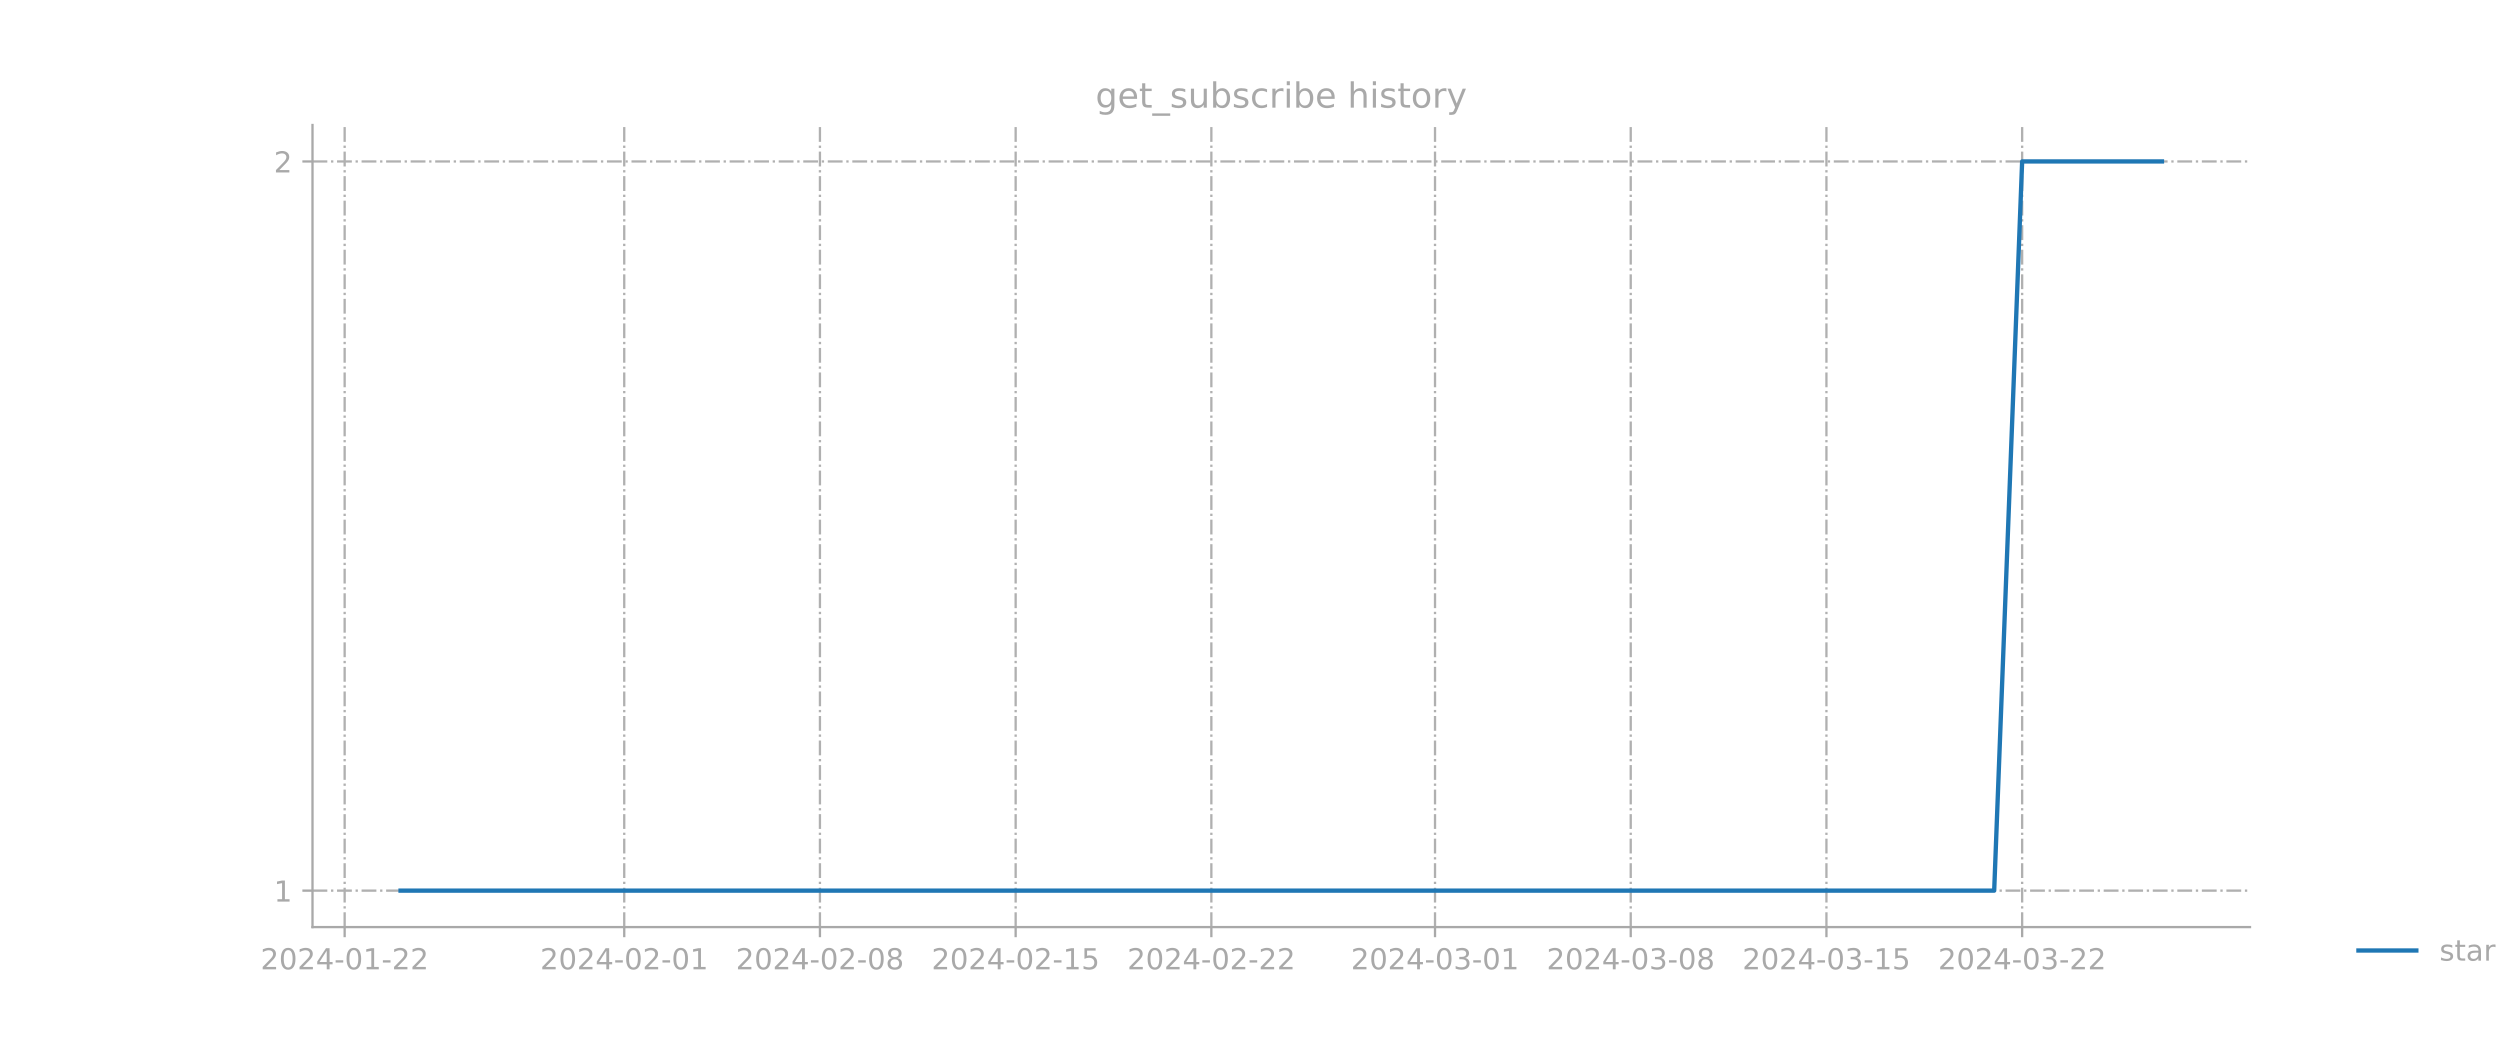
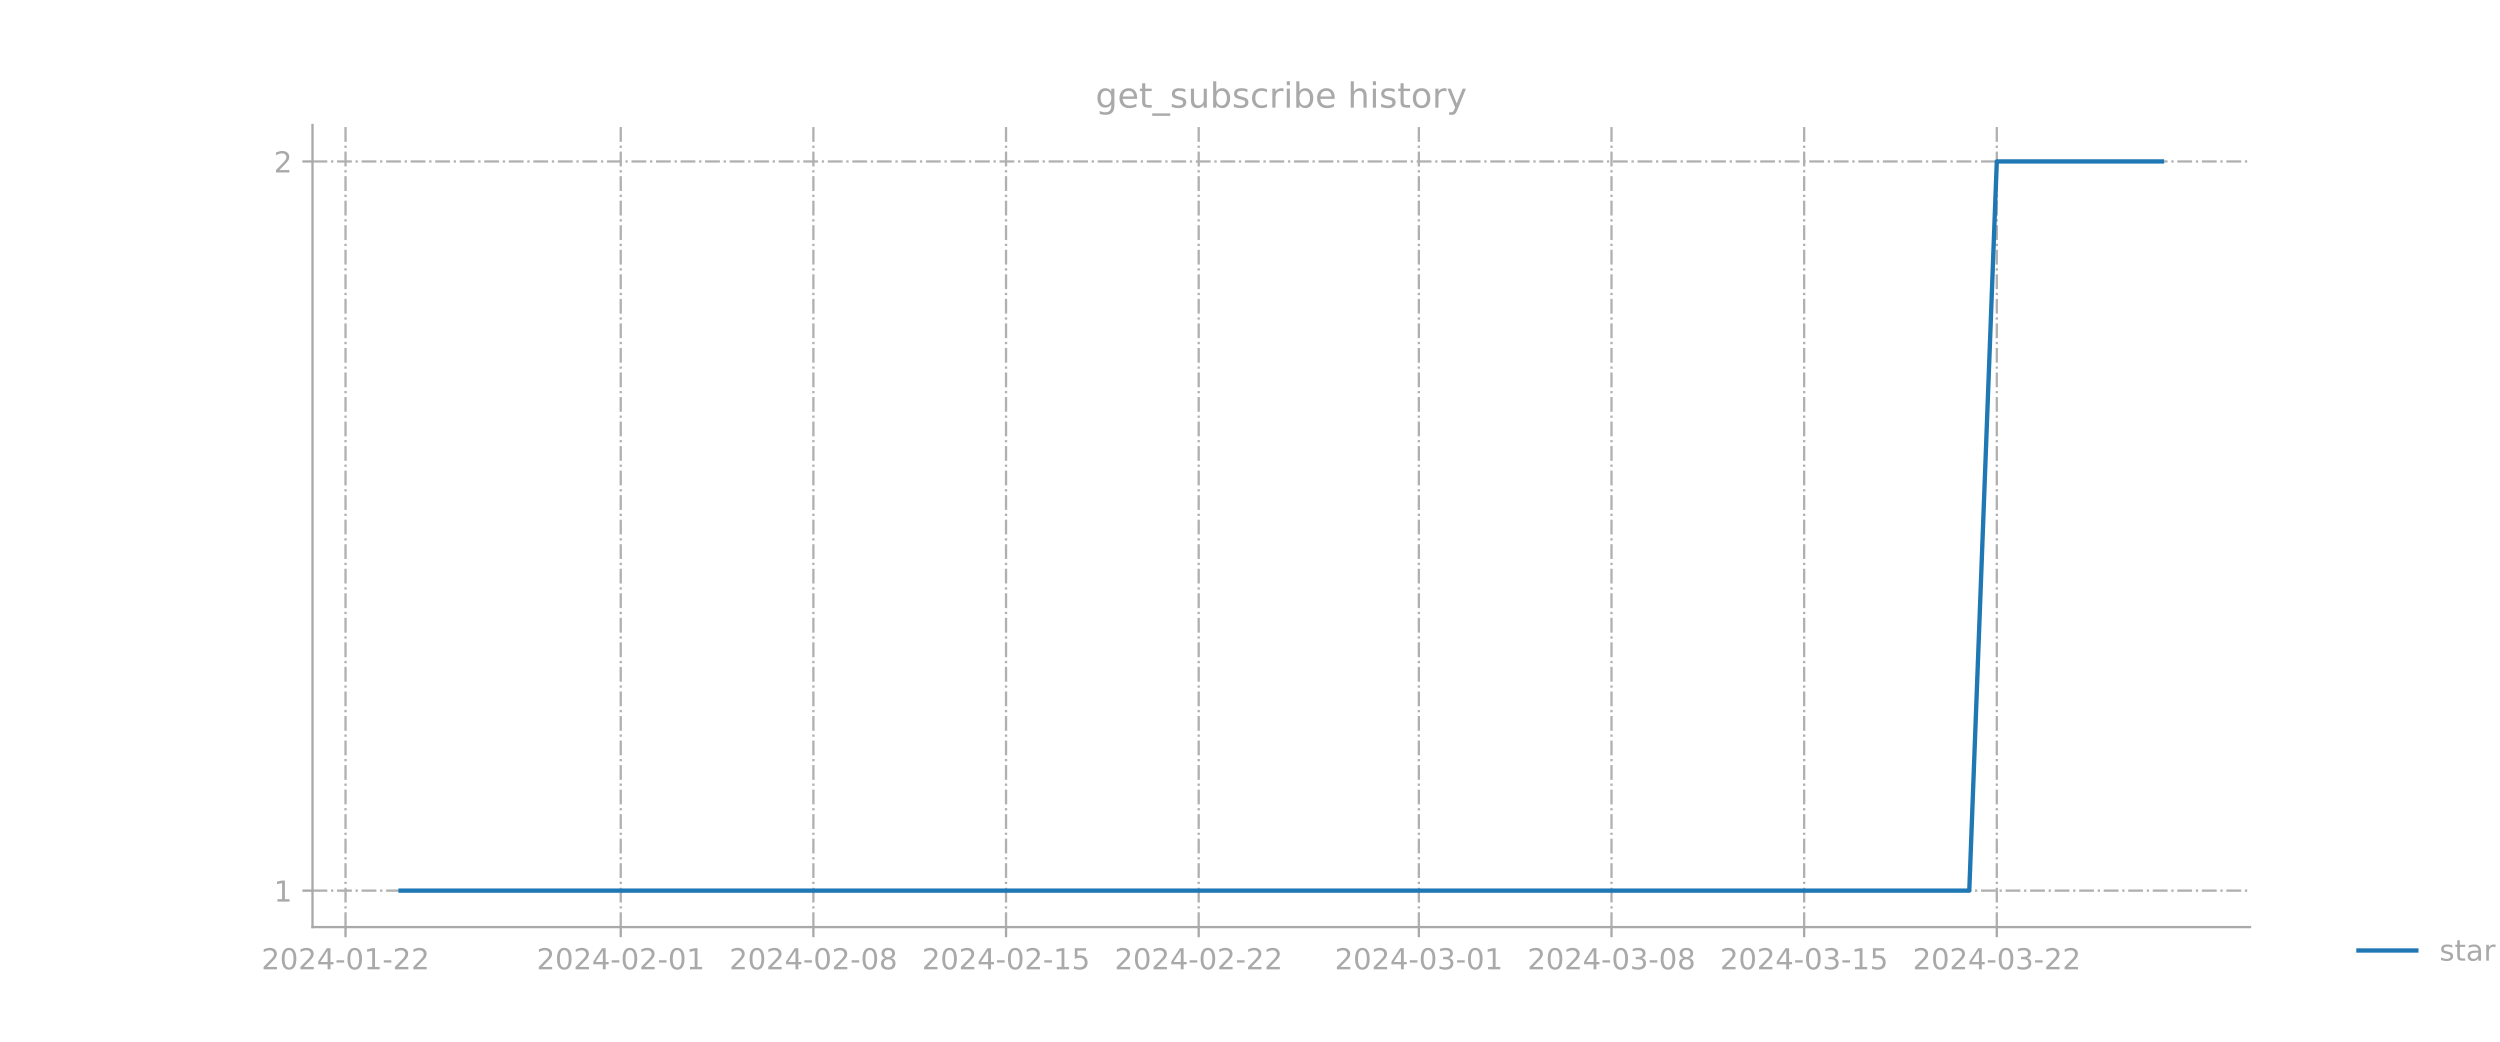
<svg xmlns="http://www.w3.org/2000/svg" xmlns:xlink="http://www.w3.org/1999/xlink" width="864pt" height="360pt" viewBox="0 0 864 360" version="1.1">
  <defs>
    <style type="text/css">*{stroke-linejoin: round; stroke-linecap: butt}</style>
  </defs>
  <g id="figure_1">
    <g id="patch_1">
      <path d="M 0 360  L 864 360  L 864 0  L 0 0  L 0 360  z " style="fill: none; opacity: 0" />
    </g>
    <g id="axes_1">
      <g id="patch_2">
        <path d="M 108 320.4  L 777.6 320.4  L 777.6 43.2  L 108 43.2  L 108 320.4  z " style="fill: none; opacity: 0" />
      </g>
      <g id="matplotlib.axis_1">
        <g id="xtick_1">
          <g id="line2d_1">
-             <path d="M 119.112 320.4  L 119.112 43.2  " clip-path="url(#p3a4296e34c)" style="fill: none; stroke-dasharray: 5.12,1.28,0.8,1.28; stroke-dashoffset: 0; stroke: #b0b0b0; stroke-width: 0.8" />
+             <path d="M 119.414 320.4  L 119.414 43.2  " clip-path="url(#pa380cb530c)" style="fill: none; stroke-dasharray: 5.12,1.28,0.8,1.28; stroke-dashoffset: 0; stroke: #b0b0b0; stroke-width: 0.8" />
          </g>
          <g id="line2d_2">
            <defs>
-               <path id="m38945dd614" d="M 0 0  L 0 3.5  " style="stroke: #a9a9a9; stroke-width: 0.8" />
+               <path id="md96549e156" d="M 0 0  L 0 3.5  " style="stroke: #a9a9a9; stroke-width: 0.8" />
            </defs>
            <g>
-               <use xlink:href="#m38945dd614" x="119.112" y="320.4" style="fill: #a9a9a9; stroke: #a9a9a9; stroke-width: 0.8" />
+               <use xlink:href="#md96549e156" x="119.414" y="320.4" style="fill: #a9a9a9; stroke: #a9a9a9; stroke-width: 0.8" />
            </g>
          </g>
          <g id="text_1">
-             <g style="fill: #a9a9a9" transform="translate(90.05388 334.9984) scale(0.1 -0.1)">
+             <g style="fill: #a9a9a9" transform="translate(90.35582 334.9984) scale(0.1 -0.1)">
              <defs>
                <path id="DejaVuSans-32" d="M 1228 531  L 3431 531  L 3431 0  L 469 0  L 469 531  Q 828 903 1448 1529  Q 2069 2156 2228 2338  Q 2531 2678 2651 2914  Q 2772 3150 2772 3378  Q 2772 3750 2511 3984  Q 2250 4219 1831 4219  Q 1534 4219 1204 4116  Q 875 4013 500 3803  L 500 4441  Q 881 4594 1212 4672  Q 1544 4750 1819 4750  Q 2544 4750 2975 4387  Q 3406 4025 3406 3419  Q 3406 3131 3298 2873  Q 3191 2616 2906 2266  Q 2828 2175 2409 1742  Q 1991 1309 1228 531  z " transform="scale(0.015625)" />
                <path id="DejaVuSans-30" d="M 2034 4250  Q 1547 4250 1301 3770  Q 1056 3291 1056 2328  Q 1056 1369 1301 889  Q 1547 409 2034 409  Q 2525 409 2770 889  Q 3016 1369 3016 2328  Q 3016 3291 2770 3770  Q 2525 4250 2034 4250  z M 2034 4750  Q 2819 4750 3233 4129  Q 3647 3509 3647 2328  Q 3647 1150 3233 529  Q 2819 -91 2034 -91  Q 1250 -91 836 529  Q 422 1150 422 2328  Q 422 3509 836 4129  Q 1250 4750 2034 4750  z " transform="scale(0.015625)" />
                <path id="DejaVuSans-34" d="M 2419 4116  L 825 1625  L 2419 1625  L 2419 4116  z M 2253 4666  L 3047 4666  L 3047 1625  L 3713 1625  L 3713 1100  L 3047 1100  L 3047 0  L 2419 0  L 2419 1100  L 313 1100  L 313 1709  L 2253 4666  z " transform="scale(0.015625)" />
                <path id="DejaVuSans-2d" d="M 313 2009  L 1997 2009  L 1997 1497  L 313 1497  L 313 2009  z " transform="scale(0.015625)" />
                <path id="DejaVuSans-31" d="M 794 531  L 1825 531  L 1825 4091  L 703 3866  L 703 4441  L 1819 4666  L 2450 4666  L 2450 531  L 3481 531  L 3481 0  L 794 0  L 794 531  z " transform="scale(0.015625)" />
              </defs>
              <use xlink:href="#DejaVuSans-32" />
              <use xlink:href="#DejaVuSans-30" x="63.623" />
              <use xlink:href="#DejaVuSans-32" x="127.246" />
              <use xlink:href="#DejaVuSans-34" x="190.869" />
              <use xlink:href="#DejaVuSans-2d" x="254.492" />
              <use xlink:href="#DejaVuSans-30" x="290.576" />
              <use xlink:href="#DejaVuSans-31" x="354.199" />
              <use xlink:href="#DejaVuSans-2d" x="417.822" />
              <use xlink:href="#DejaVuSans-32" x="453.906" />
              <use xlink:href="#DejaVuSans-32" x="517.529" />
            </g>
          </g>
        </g>
        <g id="xtick_2">
          <g id="line2d_3">
-             <path d="M 215.735 320.4  L 215.735 43.2  " clip-path="url(#p3a4296e34c)" style="fill: none; stroke-dasharray: 5.12,1.28,0.8,1.28; stroke-dashoffset: 0; stroke: #b0b0b0; stroke-width: 0.8" />
+             <path d="M 214.527 320.4  L 214.527 43.2  " clip-path="url(#pa380cb530c)" style="fill: none; stroke-dasharray: 5.12,1.28,0.8,1.28; stroke-dashoffset: 0; stroke: #b0b0b0; stroke-width: 0.8" />
          </g>
          <g id="line2d_4">
            <g>
-               <use xlink:href="#m38945dd614" x="215.735" y="320.4" style="fill: #a9a9a9; stroke: #a9a9a9; stroke-width: 0.8" />
+               <use xlink:href="#md96549e156" x="214.527" y="320.4" style="fill: #a9a9a9; stroke: #a9a9a9; stroke-width: 0.8" />
            </g>
          </g>
          <g id="text_2">
-             <g style="fill: #a9a9a9" transform="translate(186.6773 334.9984) scale(0.1 -0.1)">
+             <g style="fill: #a9a9a9" transform="translate(185.4695 334.9984) scale(0.1 -0.1)">
              <use xlink:href="#DejaVuSans-32" />
              <use xlink:href="#DejaVuSans-30" x="63.623" />
              <use xlink:href="#DejaVuSans-32" x="127.246" />
              <use xlink:href="#DejaVuSans-34" x="190.869" />
              <use xlink:href="#DejaVuSans-2d" x="254.492" />
              <use xlink:href="#DejaVuSans-30" x="290.576" />
              <use xlink:href="#DejaVuSans-32" x="354.199" />
              <use xlink:href="#DejaVuSans-2d" x="417.822" />
              <use xlink:href="#DejaVuSans-30" x="453.906" />
              <use xlink:href="#DejaVuSans-31" x="517.529" />
            </g>
          </g>
        </g>
        <g id="xtick_3">
          <g id="line2d_5">
-             <path d="M 283.371 320.4  L 283.371 43.2  " clip-path="url(#p3a4296e34c)" style="fill: none; stroke-dasharray: 5.12,1.28,0.8,1.28; stroke-dashoffset: 0; stroke: #b0b0b0; stroke-width: 0.8" />
+             <path d="M 281.107 320.4  L 281.107 43.2  " clip-path="url(#pa380cb530c)" style="fill: none; stroke-dasharray: 5.12,1.28,0.8,1.28; stroke-dashoffset: 0; stroke: #b0b0b0; stroke-width: 0.8" />
          </g>
          <g id="line2d_6">
            <g>
-               <use xlink:href="#m38945dd614" x="283.371" y="320.4" style="fill: #a9a9a9; stroke: #a9a9a9; stroke-width: 0.8" />
+               <use xlink:href="#md96549e156" x="281.107" y="320.4" style="fill: #a9a9a9; stroke: #a9a9a9; stroke-width: 0.8" />
            </g>
          </g>
          <g id="text_3">
-             <g style="fill: #a9a9a9" transform="translate(254.3136 334.9984) scale(0.1 -0.1)">
+             <g style="fill: #a9a9a9" transform="translate(252.049 334.9984) scale(0.1 -0.1)">
              <defs>
                <path id="DejaVuSans-38" d="M 2034 2216  Q 1584 2216 1326 1975  Q 1069 1734 1069 1313  Q 1069 891 1326 650  Q 1584 409 2034 409  Q 2484 409 2743 651  Q 3003 894 3003 1313  Q 3003 1734 2745 1975  Q 2488 2216 2034 2216  z M 1403 2484  Q 997 2584 770 2862  Q 544 3141 544 3541  Q 544 4100 942 4425  Q 1341 4750 2034 4750  Q 2731 4750 3128 4425  Q 3525 4100 3525 3541  Q 3525 3141 3298 2862  Q 3072 2584 2669 2484  Q 3125 2378 3379 2068  Q 3634 1759 3634 1313  Q 3634 634 3220 271  Q 2806 -91 2034 -91  Q 1263 -91 848 271  Q 434 634 434 1313  Q 434 1759 690 2068  Q 947 2378 1403 2484  z M 1172 3481  Q 1172 3119 1398 2916  Q 1625 2713 2034 2713  Q 2441 2713 2670 2916  Q 2900 3119 2900 3481  Q 2900 3844 2670 4047  Q 2441 4250 2034 4250  Q 1625 4250 1398 4047  Q 1172 3844 1172 3481  z " transform="scale(0.015625)" />
              </defs>
              <use xlink:href="#DejaVuSans-32" />
              <use xlink:href="#DejaVuSans-30" x="63.623" />
              <use xlink:href="#DejaVuSans-32" x="127.246" />
              <use xlink:href="#DejaVuSans-34" x="190.869" />
              <use xlink:href="#DejaVuSans-2d" x="254.492" />
              <use xlink:href="#DejaVuSans-30" x="290.576" />
              <use xlink:href="#DejaVuSans-32" x="354.199" />
              <use xlink:href="#DejaVuSans-2d" x="417.822" />
              <use xlink:href="#DejaVuSans-30" x="453.906" />
              <use xlink:href="#DejaVuSans-38" x="517.529" />
            </g>
          </g>
        </g>
        <g id="xtick_4">
          <g id="line2d_7">
-             <path d="M 351.008 320.4  L 351.008 43.2  " clip-path="url(#p3a4296e34c)" style="fill: none; stroke-dasharray: 5.12,1.28,0.8,1.28; stroke-dashoffset: 0; stroke: #b0b0b0; stroke-width: 0.8" />
+             <path d="M 347.686 320.4  L 347.686 43.2  " clip-path="url(#pa380cb530c)" style="fill: none; stroke-dasharray: 5.12,1.28,0.8,1.28; stroke-dashoffset: 0; stroke: #b0b0b0; stroke-width: 0.8" />
          </g>
          <g id="line2d_8">
            <g>
-               <use xlink:href="#m38945dd614" x="351.008" y="320.4" style="fill: #a9a9a9; stroke: #a9a9a9; stroke-width: 0.8" />
+               <use xlink:href="#md96549e156" x="347.686" y="320.4" style="fill: #a9a9a9; stroke: #a9a9a9; stroke-width: 0.8" />
            </g>
          </g>
          <g id="text_4">
-             <g style="fill: #a9a9a9" transform="translate(321.95 334.9984) scale(0.1 -0.1)">
+             <g style="fill: #a9a9a9" transform="translate(318.6286 334.9984) scale(0.1 -0.1)">
              <defs>
                <path id="DejaVuSans-35" d="M 691 4666  L 3169 4666  L 3169 4134  L 1269 4134  L 1269 2991  Q 1406 3038 1543 3061  Q 1681 3084 1819 3084  Q 2600 3084 3056 2656  Q 3513 2228 3513 1497  Q 3513 744 3044 326  Q 2575 -91 1722 -91  Q 1428 -91 1123 -41  Q 819 9 494 109  L 494 744  Q 775 591 1075 516  Q 1375 441 1709 441  Q 2250 441 2565 725  Q 2881 1009 2881 1497  Q 2881 1984 2565 2268  Q 2250 2553 1709 2553  Q 1456 2553 1204 2497  Q 953 2441 691 2322  L 691 4666  z " transform="scale(0.015625)" />
              </defs>
              <use xlink:href="#DejaVuSans-32" />
              <use xlink:href="#DejaVuSans-30" x="63.623" />
              <use xlink:href="#DejaVuSans-32" x="127.246" />
              <use xlink:href="#DejaVuSans-34" x="190.869" />
              <use xlink:href="#DejaVuSans-2d" x="254.492" />
              <use xlink:href="#DejaVuSans-30" x="290.576" />
              <use xlink:href="#DejaVuSans-32" x="354.199" />
              <use xlink:href="#DejaVuSans-2d" x="417.822" />
              <use xlink:href="#DejaVuSans-31" x="453.906" />
              <use xlink:href="#DejaVuSans-35" x="517.529" />
            </g>
          </g>
        </g>
        <g id="xtick_5">
          <g id="line2d_9">
-             <path d="M 418.644 320.4  L 418.644 43.2  " clip-path="url(#p3a4296e34c)" style="fill: none; stroke-dasharray: 5.12,1.28,0.8,1.28; stroke-dashoffset: 0; stroke: #b0b0b0; stroke-width: 0.8" />
+             <path d="M 414.266 320.4  L 414.266 43.2  " clip-path="url(#pa380cb530c)" style="fill: none; stroke-dasharray: 5.12,1.28,0.8,1.28; stroke-dashoffset: 0; stroke: #b0b0b0; stroke-width: 0.8" />
          </g>
          <g id="line2d_10">
            <g>
-               <use xlink:href="#m38945dd614" x="418.644" y="320.4" style="fill: #a9a9a9; stroke: #a9a9a9; stroke-width: 0.8" />
+               <use xlink:href="#md96549e156" x="414.266" y="320.4" style="fill: #a9a9a9; stroke: #a9a9a9; stroke-width: 0.8" />
            </g>
          </g>
          <g id="text_5">
-             <g style="fill: #a9a9a9" transform="translate(389.5863 334.9984) scale(0.1 -0.1)">
+             <g style="fill: #a9a9a9" transform="translate(385.2081 334.9984) scale(0.1 -0.1)">
              <use xlink:href="#DejaVuSans-32" />
              <use xlink:href="#DejaVuSans-30" x="63.623" />
              <use xlink:href="#DejaVuSans-32" x="127.246" />
              <use xlink:href="#DejaVuSans-34" x="190.869" />
              <use xlink:href="#DejaVuSans-2d" x="254.492" />
              <use xlink:href="#DejaVuSans-30" x="290.576" />
              <use xlink:href="#DejaVuSans-32" x="354.199" />
              <use xlink:href="#DejaVuSans-2d" x="417.822" />
              <use xlink:href="#DejaVuSans-32" x="453.906" />
              <use xlink:href="#DejaVuSans-32" x="517.529" />
            </g>
          </g>
        </g>
        <g id="xtick_6">
          <g id="line2d_11">
-             <path d="M 495.943 320.4  L 495.943 43.2  " clip-path="url(#p3a4296e34c)" style="fill: none; stroke-dasharray: 5.12,1.28,0.8,1.28; stroke-dashoffset: 0; stroke: #b0b0b0; stroke-width: 0.8" />
+             <path d="M 490.357 320.4  L 490.357 43.2  " clip-path="url(#pa380cb530c)" style="fill: none; stroke-dasharray: 5.12,1.28,0.8,1.28; stroke-dashoffset: 0; stroke: #b0b0b0; stroke-width: 0.8" />
          </g>
          <g id="line2d_12">
            <g>
-               <use xlink:href="#m38945dd614" x="495.943" y="320.4" style="fill: #a9a9a9; stroke: #a9a9a9; stroke-width: 0.8" />
+               <use xlink:href="#md96549e156" x="490.357" y="320.4" style="fill: #a9a9a9; stroke: #a9a9a9; stroke-width: 0.8" />
            </g>
          </g>
          <g id="text_6">
-             <g style="fill: #a9a9a9" transform="translate(466.885 334.9984) scale(0.1 -0.1)">
+             <g style="fill: #a9a9a9" transform="translate(461.299 334.9984) scale(0.1 -0.1)">
              <defs>
                <path id="DejaVuSans-33" d="M 2597 2516  Q 3050 2419 3304 2112  Q 3559 1806 3559 1356  Q 3559 666 3084 287  Q 2609 -91 1734 -91  Q 1441 -91 1130 -33  Q 819 25 488 141  L 488 750  Q 750 597 1062 519  Q 1375 441 1716 441  Q 2309 441 2620 675  Q 2931 909 2931 1356  Q 2931 1769 2642 2001  Q 2353 2234 1838 2234  L 1294 2234  L 1294 2753  L 1863 2753  Q 2328 2753 2575 2939  Q 2822 3125 2822 3475  Q 2822 3834 2567 4026  Q 2313 4219 1838 4219  Q 1578 4219 1281 4162  Q 984 4106 628 3988  L 628 4550  Q 988 4650 1302 4700  Q 1616 4750 1894 4750  Q 2613 4750 3031 4423  Q 3450 4097 3450 3541  Q 3450 3153 3228 2886  Q 3006 2619 2597 2516  z " transform="scale(0.015625)" />
              </defs>
              <use xlink:href="#DejaVuSans-32" />
              <use xlink:href="#DejaVuSans-30" x="63.623" />
              <use xlink:href="#DejaVuSans-32" x="127.246" />
              <use xlink:href="#DejaVuSans-34" x="190.869" />
              <use xlink:href="#DejaVuSans-2d" x="254.492" />
              <use xlink:href="#DejaVuSans-30" x="290.576" />
              <use xlink:href="#DejaVuSans-33" x="354.199" />
              <use xlink:href="#DejaVuSans-2d" x="417.822" />
              <use xlink:href="#DejaVuSans-30" x="453.906" />
              <use xlink:href="#DejaVuSans-31" x="517.529" />
            </g>
          </g>
        </g>
        <g id="xtick_7">
          <g id="line2d_13">
-             <path d="M 563.579 320.4  L 563.579 43.2  " clip-path="url(#p3a4296e34c)" style="fill: none; stroke-dasharray: 5.12,1.28,0.8,1.28; stroke-dashoffset: 0; stroke: #b0b0b0; stroke-width: 0.8" />
+             <path d="M 556.936 320.4  L 556.936 43.2  " clip-path="url(#pa380cb530c)" style="fill: none; stroke-dasharray: 5.12,1.28,0.8,1.28; stroke-dashoffset: 0; stroke: #b0b0b0; stroke-width: 0.8" />
          </g>
          <g id="line2d_14">
            <g>
-               <use xlink:href="#m38945dd614" x="563.579" y="320.4" style="fill: #a9a9a9; stroke: #a9a9a9; stroke-width: 0.8" />
+               <use xlink:href="#md96549e156" x="556.936" y="320.4" style="fill: #a9a9a9; stroke: #a9a9a9; stroke-width: 0.8" />
            </g>
          </g>
          <g id="text_7">
-             <g style="fill: #a9a9a9" transform="translate(534.5214 334.9984) scale(0.1 -0.1)">
+             <g style="fill: #a9a9a9" transform="translate(527.8786 334.9984) scale(0.1 -0.1)">
              <use xlink:href="#DejaVuSans-32" />
              <use xlink:href="#DejaVuSans-30" x="63.623" />
              <use xlink:href="#DejaVuSans-32" x="127.246" />
              <use xlink:href="#DejaVuSans-34" x="190.869" />
              <use xlink:href="#DejaVuSans-2d" x="254.492" />
              <use xlink:href="#DejaVuSans-30" x="290.576" />
              <use xlink:href="#DejaVuSans-33" x="354.199" />
              <use xlink:href="#DejaVuSans-2d" x="417.822" />
              <use xlink:href="#DejaVuSans-30" x="453.906" />
              <use xlink:href="#DejaVuSans-38" x="517.529" />
            </g>
          </g>
        </g>
        <g id="xtick_8">
          <g id="line2d_15">
-             <path d="M 631.216 320.4  L 631.216 43.2  " clip-path="url(#p3a4296e34c)" style="fill: none; stroke-dasharray: 5.12,1.28,0.8,1.28; stroke-dashoffset: 0; stroke: #b0b0b0; stroke-width: 0.8" />
+             <path d="M 623.516 320.4  L 623.516 43.2  " clip-path="url(#pa380cb530c)" style="fill: none; stroke-dasharray: 5.12,1.28,0.8,1.28; stroke-dashoffset: 0; stroke: #b0b0b0; stroke-width: 0.8" />
          </g>
          <g id="line2d_16">
            <g>
-               <use xlink:href="#m38945dd614" x="631.216" y="320.4" style="fill: #a9a9a9; stroke: #a9a9a9; stroke-width: 0.8" />
+               <use xlink:href="#md96549e156" x="623.516" y="320.4" style="fill: #a9a9a9; stroke: #a9a9a9; stroke-width: 0.8" />
            </g>
          </g>
          <g id="text_8">
-             <g style="fill: #a9a9a9" transform="translate(602.1578 334.9984) scale(0.1 -0.1)">
+             <g style="fill: #a9a9a9" transform="translate(594.4581 334.9984) scale(0.1 -0.1)">
              <use xlink:href="#DejaVuSans-32" />
              <use xlink:href="#DejaVuSans-30" x="63.623" />
              <use xlink:href="#DejaVuSans-32" x="127.246" />
              <use xlink:href="#DejaVuSans-34" x="190.869" />
              <use xlink:href="#DejaVuSans-2d" x="254.492" />
              <use xlink:href="#DejaVuSans-30" x="290.576" />
              <use xlink:href="#DejaVuSans-33" x="354.199" />
              <use xlink:href="#DejaVuSans-2d" x="417.822" />
              <use xlink:href="#DejaVuSans-31" x="453.906" />
              <use xlink:href="#DejaVuSans-35" x="517.529" />
            </g>
          </g>
        </g>
        <g id="xtick_9">
          <g id="line2d_17">
-             <path d="M 698.852 320.4  L 698.852 43.2  " clip-path="url(#p3a4296e34c)" style="fill: none; stroke-dasharray: 5.12,1.28,0.8,1.28; stroke-dashoffset: 0; stroke: #b0b0b0; stroke-width: 0.8" />
+             <path d="M 690.095 320.4  L 690.095 43.2  " clip-path="url(#pa380cb530c)" style="fill: none; stroke-dasharray: 5.12,1.28,0.8,1.28; stroke-dashoffset: 0; stroke: #b0b0b0; stroke-width: 0.8" />
          </g>
          <g id="line2d_18">
            <g>
-               <use xlink:href="#m38945dd614" x="698.852" y="320.4" style="fill: #a9a9a9; stroke: #a9a9a9; stroke-width: 0.8" />
+               <use xlink:href="#md96549e156" x="690.095" y="320.4" style="fill: #a9a9a9; stroke: #a9a9a9; stroke-width: 0.8" />
            </g>
          </g>
          <g id="text_9">
-             <g style="fill: #a9a9a9" transform="translate(669.7941 334.9984) scale(0.1 -0.1)">
+             <g style="fill: #a9a9a9" transform="translate(661.0376 334.9984) scale(0.1 -0.1)">
              <use xlink:href="#DejaVuSans-32" />
              <use xlink:href="#DejaVuSans-30" x="63.623" />
              <use xlink:href="#DejaVuSans-32" x="127.246" />
              <use xlink:href="#DejaVuSans-34" x="190.869" />
              <use xlink:href="#DejaVuSans-2d" x="254.492" />
              <use xlink:href="#DejaVuSans-30" x="290.576" />
              <use xlink:href="#DejaVuSans-33" x="354.199" />
              <use xlink:href="#DejaVuSans-2d" x="417.822" />
              <use xlink:href="#DejaVuSans-32" x="453.906" />
              <use xlink:href="#DejaVuSans-32" x="517.529" />
            </g>
          </g>
        </g>
      </g>
      <g id="matplotlib.axis_2">
        <g id="ytick_1">
          <g id="line2d_19">
-             <path d="M 108 307.8  L 777.6 307.8  " clip-path="url(#p3a4296e34c)" style="fill: none; stroke-dasharray: 5.12,1.28,0.8,1.28; stroke-dashoffset: 0; stroke: #b0b0b0; stroke-width: 0.8" />
+             <path d="M 108 307.8  L 777.6 307.8  " clip-path="url(#pa380cb530c)" style="fill: none; stroke-dasharray: 5.12,1.28,0.8,1.28; stroke-dashoffset: 0; stroke: #b0b0b0; stroke-width: 0.8" />
          </g>
          <g id="line2d_20">
            <defs>
-               <path id="m07e42b2d43" d="M 0 0  L -3.5 0  " style="stroke: #a9a9a9; stroke-width: 0.8" />
+               <path id="ma61441b98f" d="M 0 0  L -3.5 0  " style="stroke: #a9a9a9; stroke-width: 0.8" />
            </defs>
            <g>
-               <use xlink:href="#m07e42b2d43" x="108" y="307.8" style="fill: #a9a9a9; stroke: #a9a9a9; stroke-width: 0.8" />
+               <use xlink:href="#ma61441b98f" x="108" y="307.8" style="fill: #a9a9a9; stroke: #a9a9a9; stroke-width: 0.8" />
            </g>
          </g>
          <g id="text_10">
            <g style="fill: #a9a9a9" transform="translate(94.6375 311.5992) scale(0.1 -0.1)">
              <use xlink:href="#DejaVuSans-31" />
            </g>
          </g>
        </g>
        <g id="ytick_2">
          <g id="line2d_21">
-             <path d="M 108 55.8  L 777.6 55.8  " clip-path="url(#p3a4296e34c)" style="fill: none; stroke-dasharray: 5.12,1.28,0.8,1.28; stroke-dashoffset: 0; stroke: #b0b0b0; stroke-width: 0.8" />
+             <path d="M 108 55.8  L 777.6 55.8  " clip-path="url(#pa380cb530c)" style="fill: none; stroke-dasharray: 5.12,1.28,0.8,1.28; stroke-dashoffset: 0; stroke: #b0b0b0; stroke-width: 0.8" />
          </g>
          <g id="line2d_22">
            <g>
-               <use xlink:href="#m07e42b2d43" x="108" y="55.8" style="fill: #a9a9a9; stroke: #a9a9a9; stroke-width: 0.8" />
+               <use xlink:href="#ma61441b98f" x="108" y="55.8" style="fill: #a9a9a9; stroke: #a9a9a9; stroke-width: 0.8" />
            </g>
          </g>
          <g id="text_11">
            <g style="fill: #a9a9a9" transform="translate(94.6375 59.59922) scale(0.1 -0.1)">
              <use xlink:href="#DejaVuSans-32" />
            </g>
          </g>
        </g>
      </g>
      <g id="line2d_23">
-         <path d="M 138.436 307.8  L 148.099 307.8  L 157.761 307.8  L 167.423 307.8  L 177.086 307.8  L 186.748 307.8  L 196.41 307.8  L 206.073 307.8  L 215.735 307.8  L 225.397 307.8  L 235.06 307.8  L 244.722 307.8  L 254.384 307.8  L 264.047 307.8  L 273.709 307.8  L 283.371 307.8  L 293.034 307.8  L 302.696 307.8  L 312.358 307.8  L 322.021 307.8  L 331.683 307.8  L 341.345 307.8  L 351.008 307.8  L 360.67 307.8  L 370.332 307.8  L 379.995 307.8  L 389.657 307.8  L 399.319 307.8  L 408.982 307.8  L 418.644 307.8  L 428.306 307.8  L 437.969 307.8  L 447.631 307.8  L 457.294 307.8  L 466.956 307.8  L 476.618 307.8  L 486.281 307.8  L 495.943 307.8  L 505.605 307.8  L 515.268 307.8  L 524.93 307.8  L 534.592 307.8  L 544.255 307.8  L 553.917 307.8  L 563.579 307.8  L 573.242 307.8  L 582.904 307.8  L 592.566 307.8  L 602.229 307.8  L 611.891 307.8  L 621.553 307.8  L 631.216 307.8  L 640.878 307.8  L 650.54 307.8  L 660.203 307.8  L 669.865 307.8  L 679.527 307.8  L 689.19 307.8  L 698.852 55.8  L 708.514 55.8  L 718.177 55.8  L 727.839 55.8  L 737.501 55.8  L 747.164 55.8  " clip-path="url(#p3a4296e34c)" style="fill: none; stroke: #1f77b4; stroke-width: 1.5; stroke-linecap: square" />
+         <path d="M 138.436 307.8  L 147.948 307.8  L 157.459 307.8  L 166.97 307.8  L 176.482 307.8  L 185.993 307.8  L 195.505 307.8  L 205.016 307.8  L 214.527 307.8  L 224.039 307.8  L 233.55 307.8  L 243.061 307.8  L 252.573 307.8  L 262.084 307.8  L 271.595 307.8  L 281.107 307.8  L 290.618 307.8  L 300.13 307.8  L 309.641 307.8  L 319.152 307.8  L 328.664 307.8  L 338.175 307.8  L 347.686 307.8  L 357.198 307.8  L 366.709 307.8  L 376.22 307.8  L 385.732 307.8  L 395.243 307.8  L 404.755 307.8  L 414.266 307.8  L 423.777 307.8  L 433.289 307.8  L 442.8 307.8  L 452.311 307.8  L 461.823 307.8  L 471.334 307.8  L 480.845 307.8  L 490.357 307.8  L 499.868 307.8  L 509.38 307.8  L 518.891 307.8  L 528.402 307.8  L 537.914 307.8  L 547.425 307.8  L 556.936 307.8  L 566.448 307.8  L 575.959 307.8  L 585.47 307.8  L 594.982 307.8  L 604.493 307.8  L 614.005 307.8  L 623.516 307.8  L 633.027 307.8  L 642.539 307.8  L 652.05 307.8  L 661.561 307.8  L 671.073 307.8  L 680.584 307.8  L 690.095 55.8  L 699.607 55.8  L 709.118 55.8  L 718.63 55.8  L 728.141 55.8  L 737.652 55.8  L 747.164 55.8  " clip-path="url(#pa380cb530c)" style="fill: none; stroke: #1f77b4; stroke-width: 1.5; stroke-linecap: square" />
      </g>
      <g id="patch_3">
        <path d="M 108 320.4  L 108 43.2  " style="fill: none; stroke: #a9a9a9; stroke-width: 0.8; stroke-linejoin: miter; stroke-linecap: square" />
      </g>
      <g id="patch_4">
        <path d="M 777.6 320.4  L 777.6 43.2  " style="fill: none" />
      </g>
      <g id="patch_5">
        <path d="M 108 320.4  L 777.6 320.4  " style="fill: none; stroke: #a9a9a9; stroke-width: 0.8; stroke-linejoin: miter; stroke-linecap: square" />
      </g>
      <g id="patch_6">
        <path d="M 108 43.2  L 777.6 43.2  " style="fill: none" />
      </g>
      <g id="text_12">
        <g style="fill: #a9a9a9" transform="translate(378.6075 37.2) scale(0.12 -0.12)">
          <defs>
            <path id="DejaVuSans-67" d="M 2906 1791  Q 2906 2416 2648 2759  Q 2391 3103 1925 3103  Q 1463 3103 1205 2759  Q 947 2416 947 1791  Q 947 1169 1205 825  Q 1463 481 1925 481  Q 2391 481 2648 825  Q 2906 1169 2906 1791  z M 3481 434  Q 3481 -459 3084 -895  Q 2688 -1331 1869 -1331  Q 1566 -1331 1297 -1286  Q 1028 -1241 775 -1147  L 775 -588  Q 1028 -725 1275 -790  Q 1522 -856 1778 -856  Q 2344 -856 2625 -561  Q 2906 -266 2906 331  L 2906 616  Q 2728 306 2450 153  Q 2172 0 1784 0  Q 1141 0 747 490  Q 353 981 353 1791  Q 353 2603 747 3093  Q 1141 3584 1784 3584  Q 2172 3584 2450 3431  Q 2728 3278 2906 2969  L 2906 3500  L 3481 3500  L 3481 434  z " transform="scale(0.015625)" />
            <path id="DejaVuSans-65" d="M 3597 1894  L 3597 1613  L 953 1613  Q 991 1019 1311 708  Q 1631 397 2203 397  Q 2534 397 2845 478  Q 3156 559 3463 722  L 3463 178  Q 3153 47 2828 -22  Q 2503 -91 2169 -91  Q 1331 -91 842 396  Q 353 884 353 1716  Q 353 2575 817 3079  Q 1281 3584 2069 3584  Q 2775 3584 3186 3129  Q 3597 2675 3597 1894  z M 3022 2063  Q 3016 2534 2758 2815  Q 2500 3097 2075 3097  Q 1594 3097 1305 2825  Q 1016 2553 972 2059  L 3022 2063  z " transform="scale(0.015625)" />
            <path id="DejaVuSans-74" d="M 1172 4494  L 1172 3500  L 2356 3500  L 2356 3053  L 1172 3053  L 1172 1153  Q 1172 725 1289 603  Q 1406 481 1766 481  L 2356 481  L 2356 0  L 1766 0  Q 1100 0 847 248  Q 594 497 594 1153  L 594 3053  L 172 3053  L 172 3500  L 594 3500  L 594 4494  L 1172 4494  z " transform="scale(0.015625)" />
            <path id="DejaVuSans-5f" d="M 3263 -1063  L 3263 -1509  L -63 -1509  L -63 -1063  L 3263 -1063  z " transform="scale(0.015625)" />
            <path id="DejaVuSans-73" d="M 2834 3397  L 2834 2853  Q 2591 2978 2328 3040  Q 2066 3103 1784 3103  Q 1356 3103 1142 2972  Q 928 2841 928 2578  Q 928 2378 1081 2264  Q 1234 2150 1697 2047  L 1894 2003  Q 2506 1872 2764 1633  Q 3022 1394 3022 966  Q 3022 478 2636 193  Q 2250 -91 1575 -91  Q 1294 -91 989 -36  Q 684 19 347 128  L 347 722  Q 666 556 975 473  Q 1284 391 1588 391  Q 1994 391 2212 530  Q 2431 669 2431 922  Q 2431 1156 2273 1281  Q 2116 1406 1581 1522  L 1381 1569  Q 847 1681 609 1914  Q 372 2147 372 2553  Q 372 3047 722 3315  Q 1072 3584 1716 3584  Q 2034 3584 2315 3537  Q 2597 3491 2834 3397  z " transform="scale(0.015625)" />
            <path id="DejaVuSans-75" d="M 544 1381  L 544 3500  L 1119 3500  L 1119 1403  Q 1119 906 1312 657  Q 1506 409 1894 409  Q 2359 409 2629 706  Q 2900 1003 2900 1516  L 2900 3500  L 3475 3500  L 3475 0  L 2900 0  L 2900 538  Q 2691 219 2414 64  Q 2138 -91 1772 -91  Q 1169 -91 856 284  Q 544 659 544 1381  z M 1991 3584  L 1991 3584  z " transform="scale(0.015625)" />
            <path id="DejaVuSans-62" d="M 3116 1747  Q 3116 2381 2855 2742  Q 2594 3103 2138 3103  Q 1681 3103 1420 2742  Q 1159 2381 1159 1747  Q 1159 1113 1420 752  Q 1681 391 2138 391  Q 2594 391 2855 752  Q 3116 1113 3116 1747  z M 1159 2969  Q 1341 3281 1617 3432  Q 1894 3584 2278 3584  Q 2916 3584 3314 3078  Q 3713 2572 3713 1747  Q 3713 922 3314 415  Q 2916 -91 2278 -91  Q 1894 -91 1617 61  Q 1341 213 1159 525  L 1159 0  L 581 0  L 581 4863  L 1159 4863  L 1159 2969  z " transform="scale(0.015625)" />
            <path id="DejaVuSans-63" d="M 3122 3366  L 3122 2828  Q 2878 2963 2633 3030  Q 2388 3097 2138 3097  Q 1578 3097 1268 2742  Q 959 2388 959 1747  Q 959 1106 1268 751  Q 1578 397 2138 397  Q 2388 397 2633 464  Q 2878 531 3122 666  L 3122 134  Q 2881 22 2623 -34  Q 2366 -91 2075 -91  Q 1284 -91 818 406  Q 353 903 353 1747  Q 353 2603 823 3093  Q 1294 3584 2113 3584  Q 2378 3584 2631 3529  Q 2884 3475 3122 3366  z " transform="scale(0.015625)" />
            <path id="DejaVuSans-72" d="M 2631 2963  Q 2534 3019 2420 3045  Q 2306 3072 2169 3072  Q 1681 3072 1420 2755  Q 1159 2438 1159 1844  L 1159 0  L 581 0  L 581 3500  L 1159 3500  L 1159 2956  Q 1341 3275 1631 3429  Q 1922 3584 2338 3584  Q 2397 3584 2469 3576  Q 2541 3569 2628 3553  L 2631 2963  z " transform="scale(0.015625)" />
            <path id="DejaVuSans-69" d="M 603 3500  L 1178 3500  L 1178 0  L 603 0  L 603 3500  z M 603 4863  L 1178 4863  L 1178 4134  L 603 4134  L 603 4863  z " transform="scale(0.015625)" />
            <path id="DejaVuSans-20" transform="scale(0.015625)" />
            <path id="DejaVuSans-68" d="M 3513 2113  L 3513 0  L 2938 0  L 2938 2094  Q 2938 2591 2744 2837  Q 2550 3084 2163 3084  Q 1697 3084 1428 2787  Q 1159 2491 1159 1978  L 1159 0  L 581 0  L 581 4863  L 1159 4863  L 1159 2956  Q 1366 3272 1645 3428  Q 1925 3584 2291 3584  Q 2894 3584 3203 3211  Q 3513 2838 3513 2113  z " transform="scale(0.015625)" />
            <path id="DejaVuSans-6f" d="M 1959 3097  Q 1497 3097 1228 2736  Q 959 2375 959 1747  Q 959 1119 1226 758  Q 1494 397 1959 397  Q 2419 397 2687 759  Q 2956 1122 2956 1747  Q 2956 2369 2687 2733  Q 2419 3097 1959 3097  z M 1959 3584  Q 2709 3584 3137 3096  Q 3566 2609 3566 1747  Q 3566 888 3137 398  Q 2709 -91 1959 -91  Q 1206 -91 779 398  Q 353 888 353 1747  Q 353 2609 779 3096  Q 1206 3584 1959 3584  z " transform="scale(0.015625)" />
            <path id="DejaVuSans-79" d="M 2059 -325  Q 1816 -950 1584 -1140  Q 1353 -1331 966 -1331  L 506 -1331  L 506 -850  L 844 -850  Q 1081 -850 1212 -737  Q 1344 -625 1503 -206  L 1606 56  L 191 3500  L 800 3500  L 1894 763  L 2988 3500  L 3597 3500  L 2059 -325  z " transform="scale(0.015625)" />
          </defs>
          <use xlink:href="#DejaVuSans-67" />
          <use xlink:href="#DejaVuSans-65" x="63.477" />
          <use xlink:href="#DejaVuSans-74" x="125" />
          <use xlink:href="#DejaVuSans-5f" x="164.209" />
          <use xlink:href="#DejaVuSans-73" x="214.209" />
          <use xlink:href="#DejaVuSans-75" x="266.309" />
          <use xlink:href="#DejaVuSans-62" x="329.688" />
          <use xlink:href="#DejaVuSans-73" x="393.164" />
          <use xlink:href="#DejaVuSans-63" x="445.264" />
          <use xlink:href="#DejaVuSans-72" x="500.244" />
          <use xlink:href="#DejaVuSans-69" x="541.357" />
          <use xlink:href="#DejaVuSans-62" x="569.141" />
          <use xlink:href="#DejaVuSans-65" x="632.617" />
          <use xlink:href="#DejaVuSans-20" x="694.141" />
          <use xlink:href="#DejaVuSans-68" x="725.928" />
          <use xlink:href="#DejaVuSans-69" x="789.307" />
          <use xlink:href="#DejaVuSans-73" x="817.09" />
          <use xlink:href="#DejaVuSans-74" x="869.189" />
          <use xlink:href="#DejaVuSans-6f" x="908.398" />
          <use xlink:href="#DejaVuSans-72" x="969.58" />
          <use xlink:href="#DejaVuSans-79" x="1010.693" />
        </g>
      </g>
      <g id="legend_1">
        <g id="line2d_24">
          <path d="M 815.08 328.498  L 825.08 328.498  L 835.08 328.498  " style="fill: none; stroke: #1f77b4; stroke-width: 1.5; stroke-linecap: square" />
        </g>
        <g id="text_13">
          <g style="fill: #a9a9a9" transform="translate(843.08 331.9984) scale(0.1 -0.1)">
            <defs>
              <path id="DejaVuSans-61" d="M 2194 1759  Q 1497 1759 1228 1600  Q 959 1441 959 1056  Q 959 750 1161 570  Q 1363 391 1709 391  Q 2188 391 2477 730  Q 2766 1069 2766 1631  L 2766 1759  L 2194 1759  z M 3341 1997  L 3341 0  L 2766 0  L 2766 531  Q 2569 213 2275 61  Q 1981 -91 1556 -91  Q 1019 -91 701 211  Q 384 513 384 1019  Q 384 1609 779 1909  Q 1175 2209 1959 2209  L 2766 2209  L 2766 2266  Q 2766 2663 2505 2880  Q 2244 3097 1772 3097  Q 1472 3097 1187 3025  Q 903 2953 641 2809  L 641 3341  Q 956 3463 1253 3523  Q 1550 3584 1831 3584  Q 2591 3584 2966 3190  Q 3341 2797 3341 1997  z " transform="scale(0.015625)" />
            </defs>
            <use xlink:href="#DejaVuSans-73" />
            <use xlink:href="#DejaVuSans-74" x="52.1" />
            <use xlink:href="#DejaVuSans-61" x="91.309" />
            <use xlink:href="#DejaVuSans-72" x="152.588" />
          </g>
        </g>
      </g>
    </g>
  </g>
  <defs>
-     <clipPath id="p3a4296e34c">
+     <clipPath id="pa380cb530c">
      <rect x="108" y="43.2" width="669.6" height="277.2" />
    </clipPath>
  </defs>
</svg>
